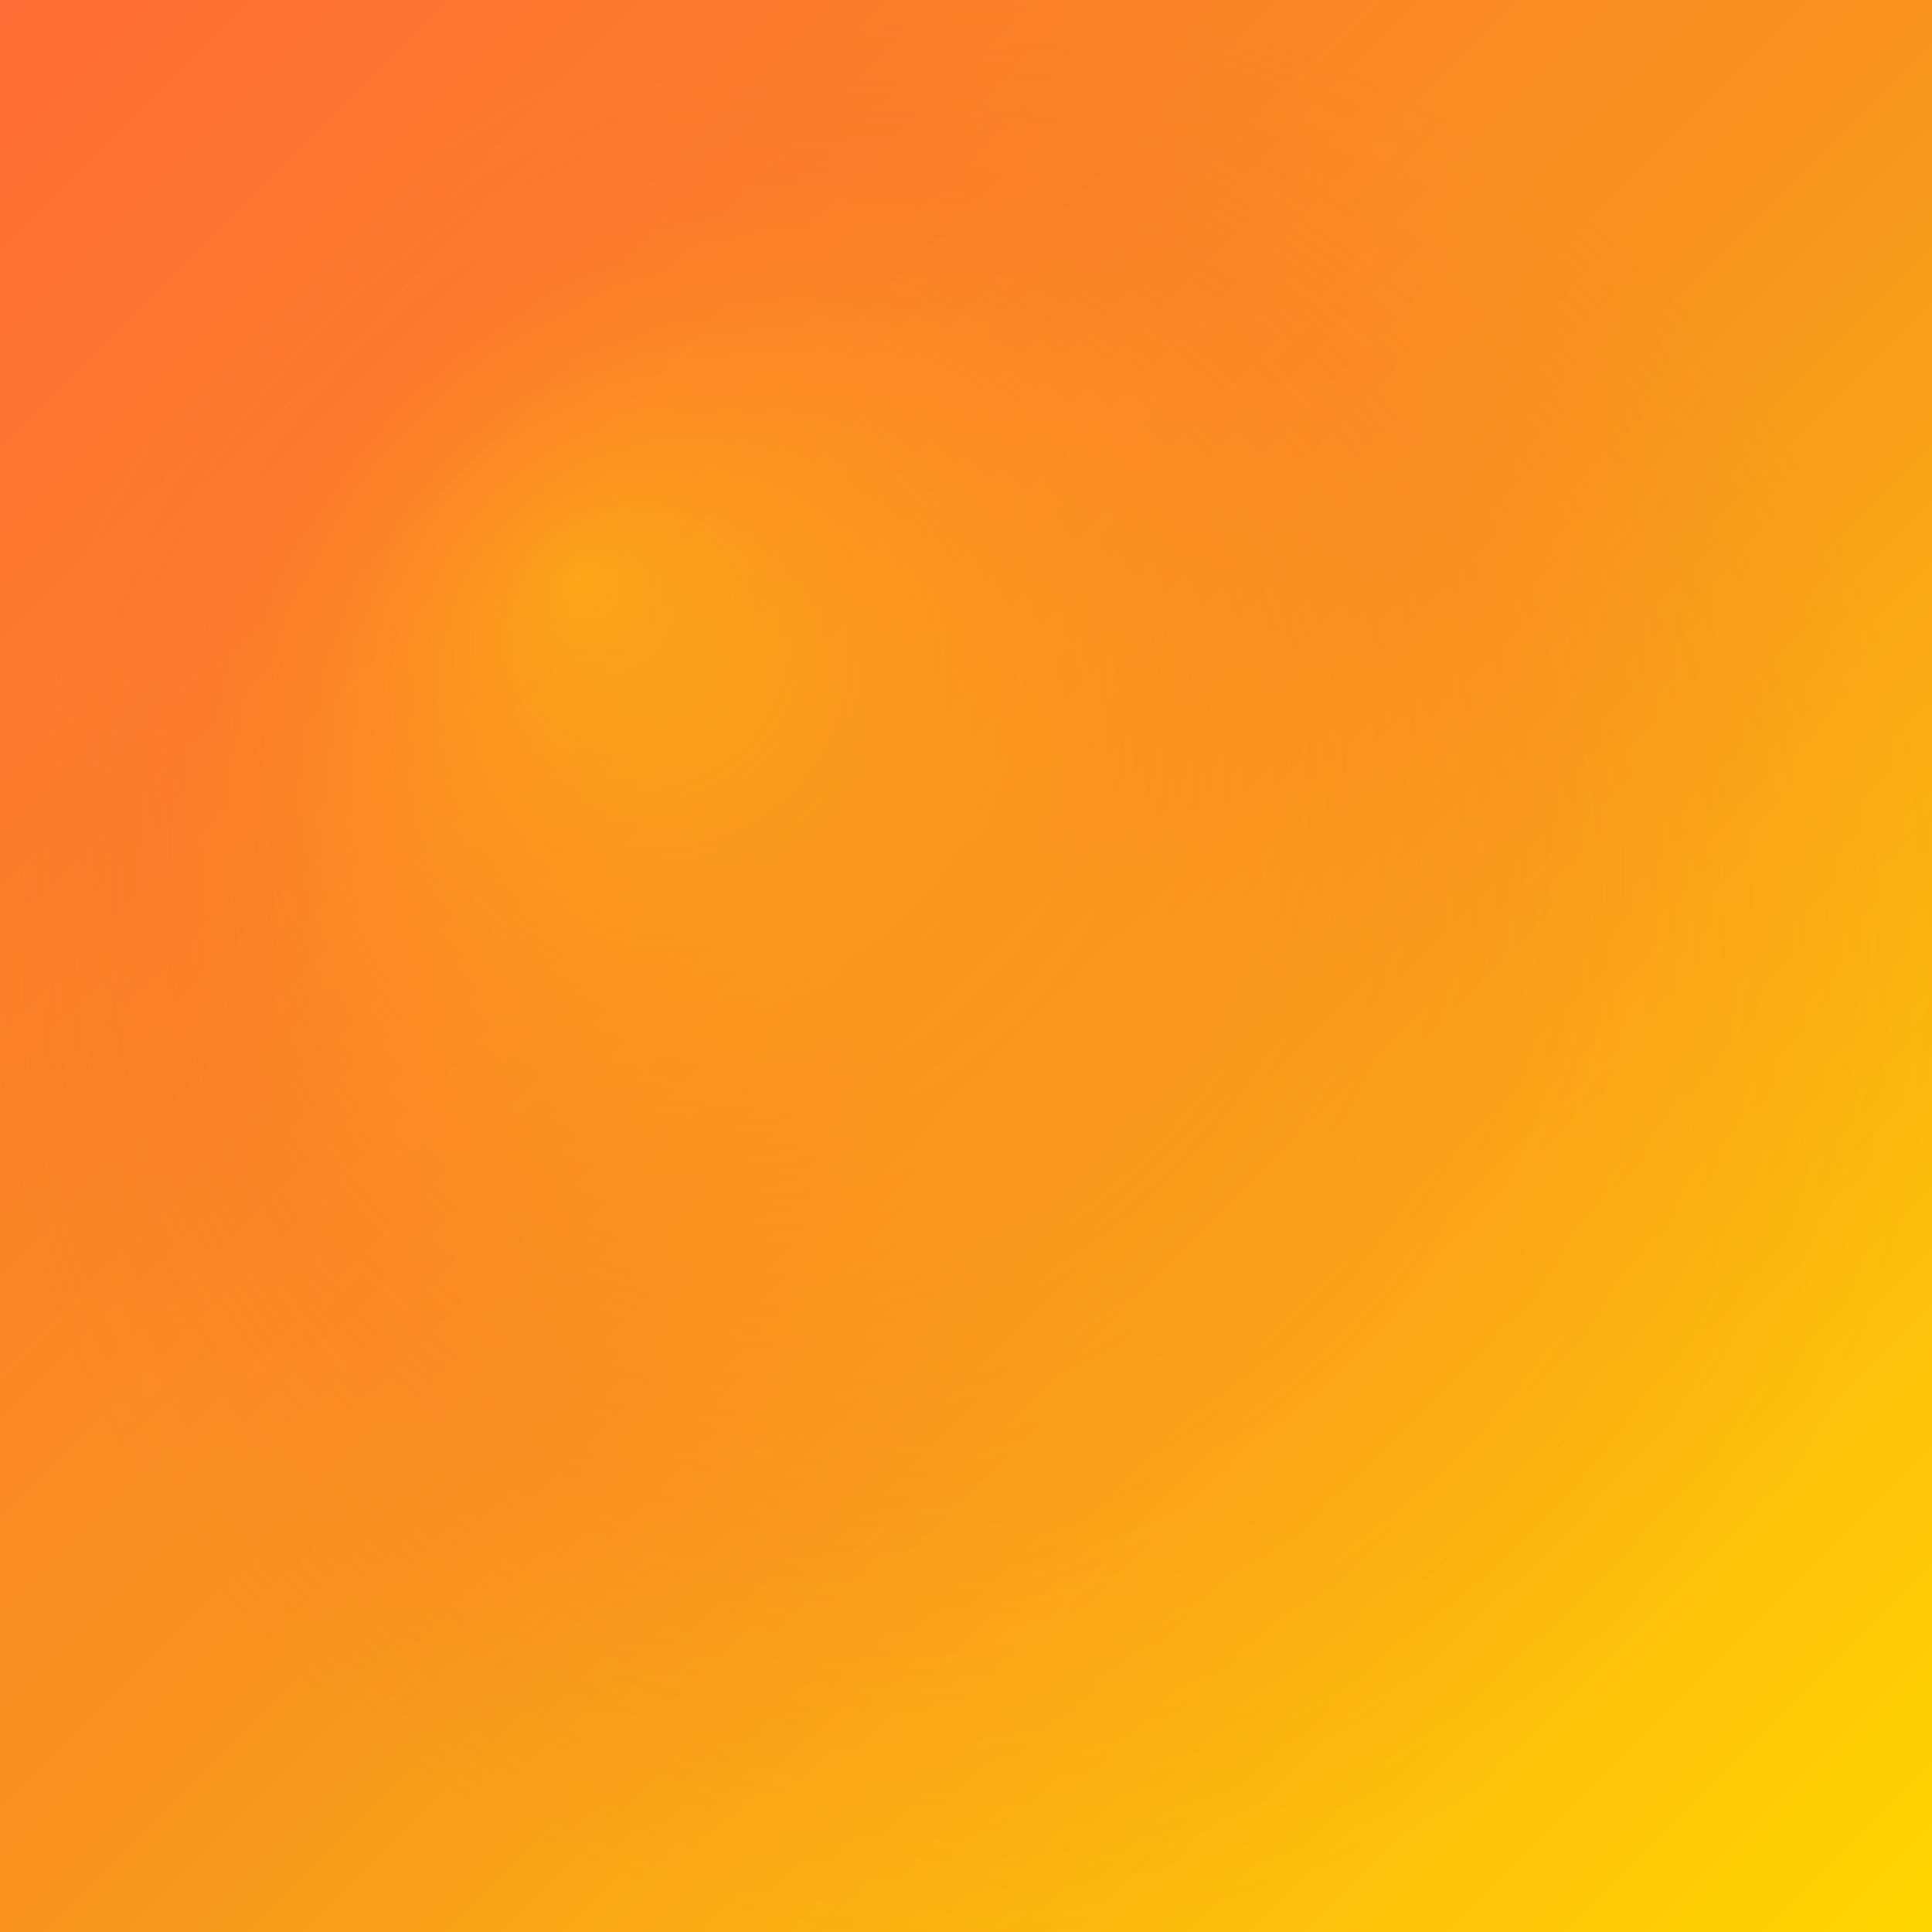
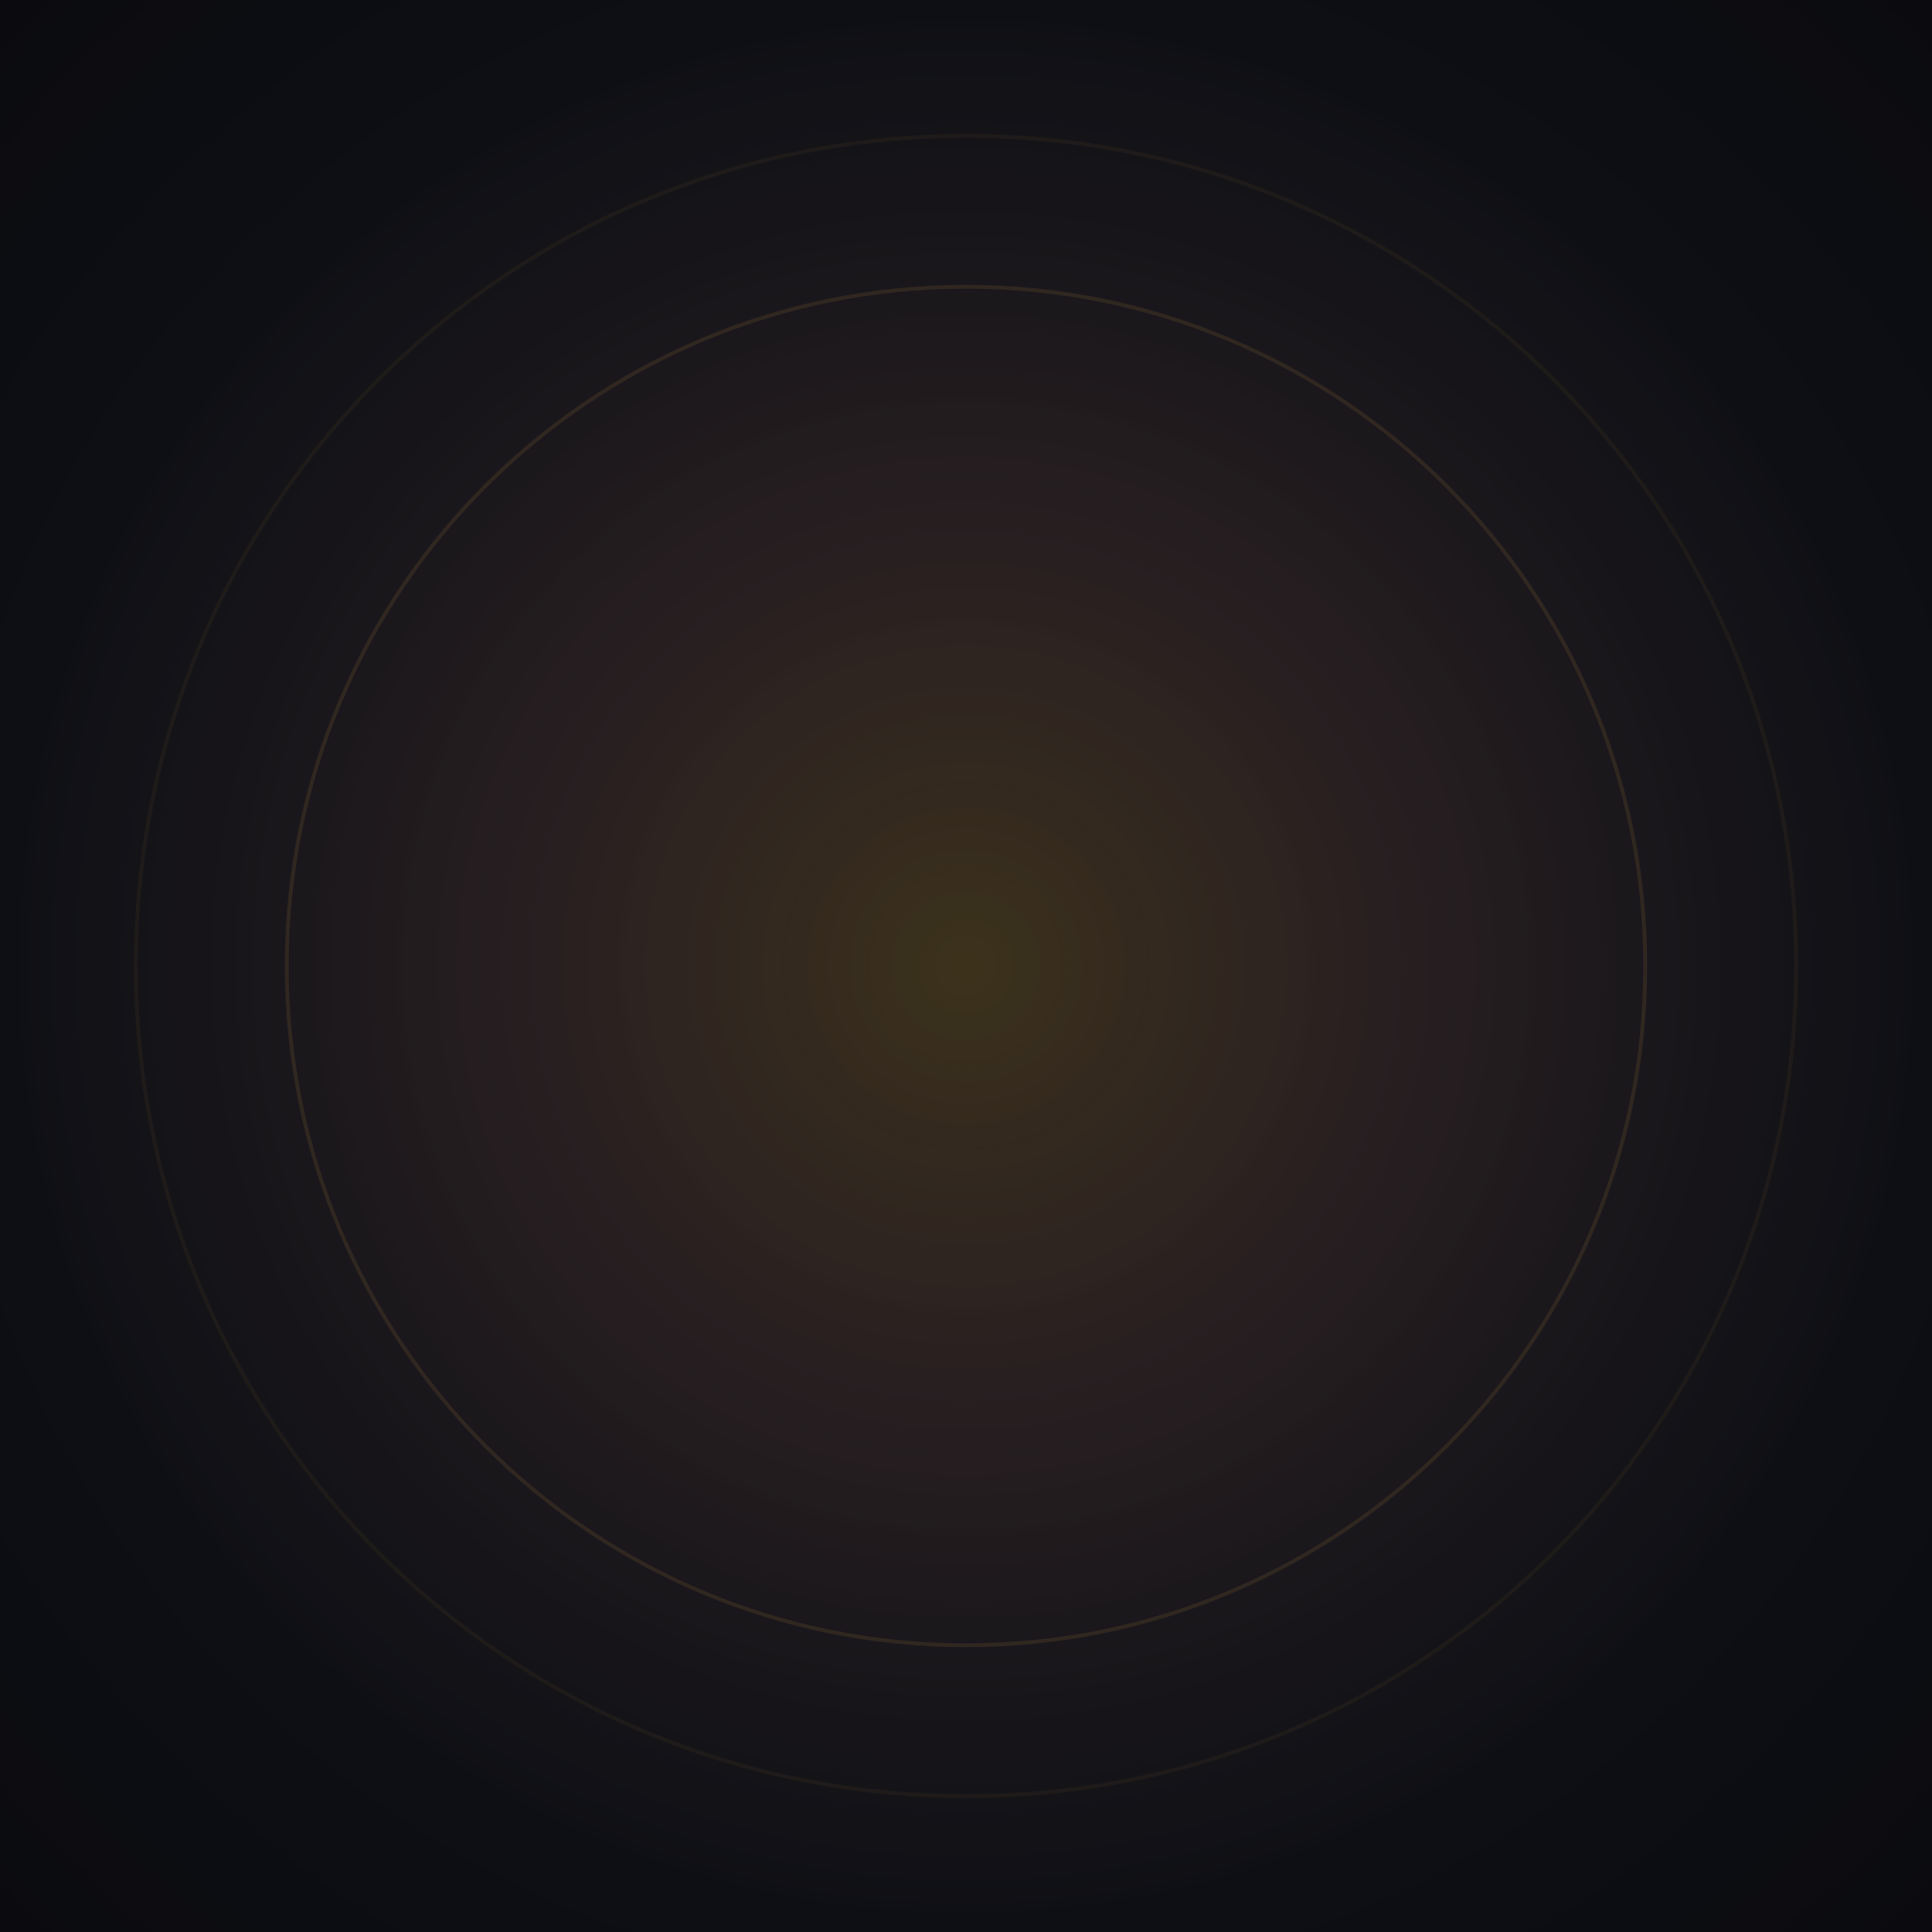
<svg xmlns="http://www.w3.org/2000/svg" width="512" height="512" viewBox="0 0 512 512" fill="none">
  <defs>
-     <linearGradient id="android-bg-gradient" x1="0%" y1="0%" x2="100%" y2="100%">
-       <stop offset="0%" stop-color="#FF6B35" />
-       <stop offset="50%" stop-color="#F7931E" />
-       <stop offset="100%" stop-color="#FFD700" />
-     </linearGradient>
-     <radialGradient id="android-bg-glow" cx="50%" cy="50%" r="50%" fx="30%" fy="30%">
-       <stop offset="0%" stop-color="rgba(255, 215, 0, 0.4)" />
-       <stop offset="70%" stop-color="rgba(255, 107, 53, 0.15)" />
+     <radialGradient id="android-bg-aura" cx="50%" cy="50%" r="70%">
+       <stop offset="0%" stop-color="#1A1520" />
+       <stop offset="50%" stop-color="#0F1219" />
+       <stop offset="100%" stop-color="#0B0B0F" />
+     </radialGradient>
+     <radialGradient id="android-bg-glow" cx="50%" cy="50%" r="50%">
+       <stop offset="0%" stop-color="rgba(255, 215, 0, 0.15)" />
+       <stop offset="50%" stop-color="rgba(255, 147, 89, 0.08)" />
      <stop offset="100%" stop-color="rgba(255, 107, 53, 0)" />
    </radialGradient>
  </defs>
-   <rect width="512" height="512" fill="url(#android-bg-gradient)" />
+   <rect width="512" height="512" fill="url(#android-bg-aura)" />
  <rect width="512" height="512" fill="url(#android-bg-glow)" />
+   <circle cx="256" cy="256" r="180" stroke="rgba(255, 183, 71, 0.1)" stroke-width="1" fill="none" />
+   <circle cx="256" cy="256" r="220" stroke="rgba(255, 183, 71, 0.05)" stroke-width="1" fill="none" />
</svg>
